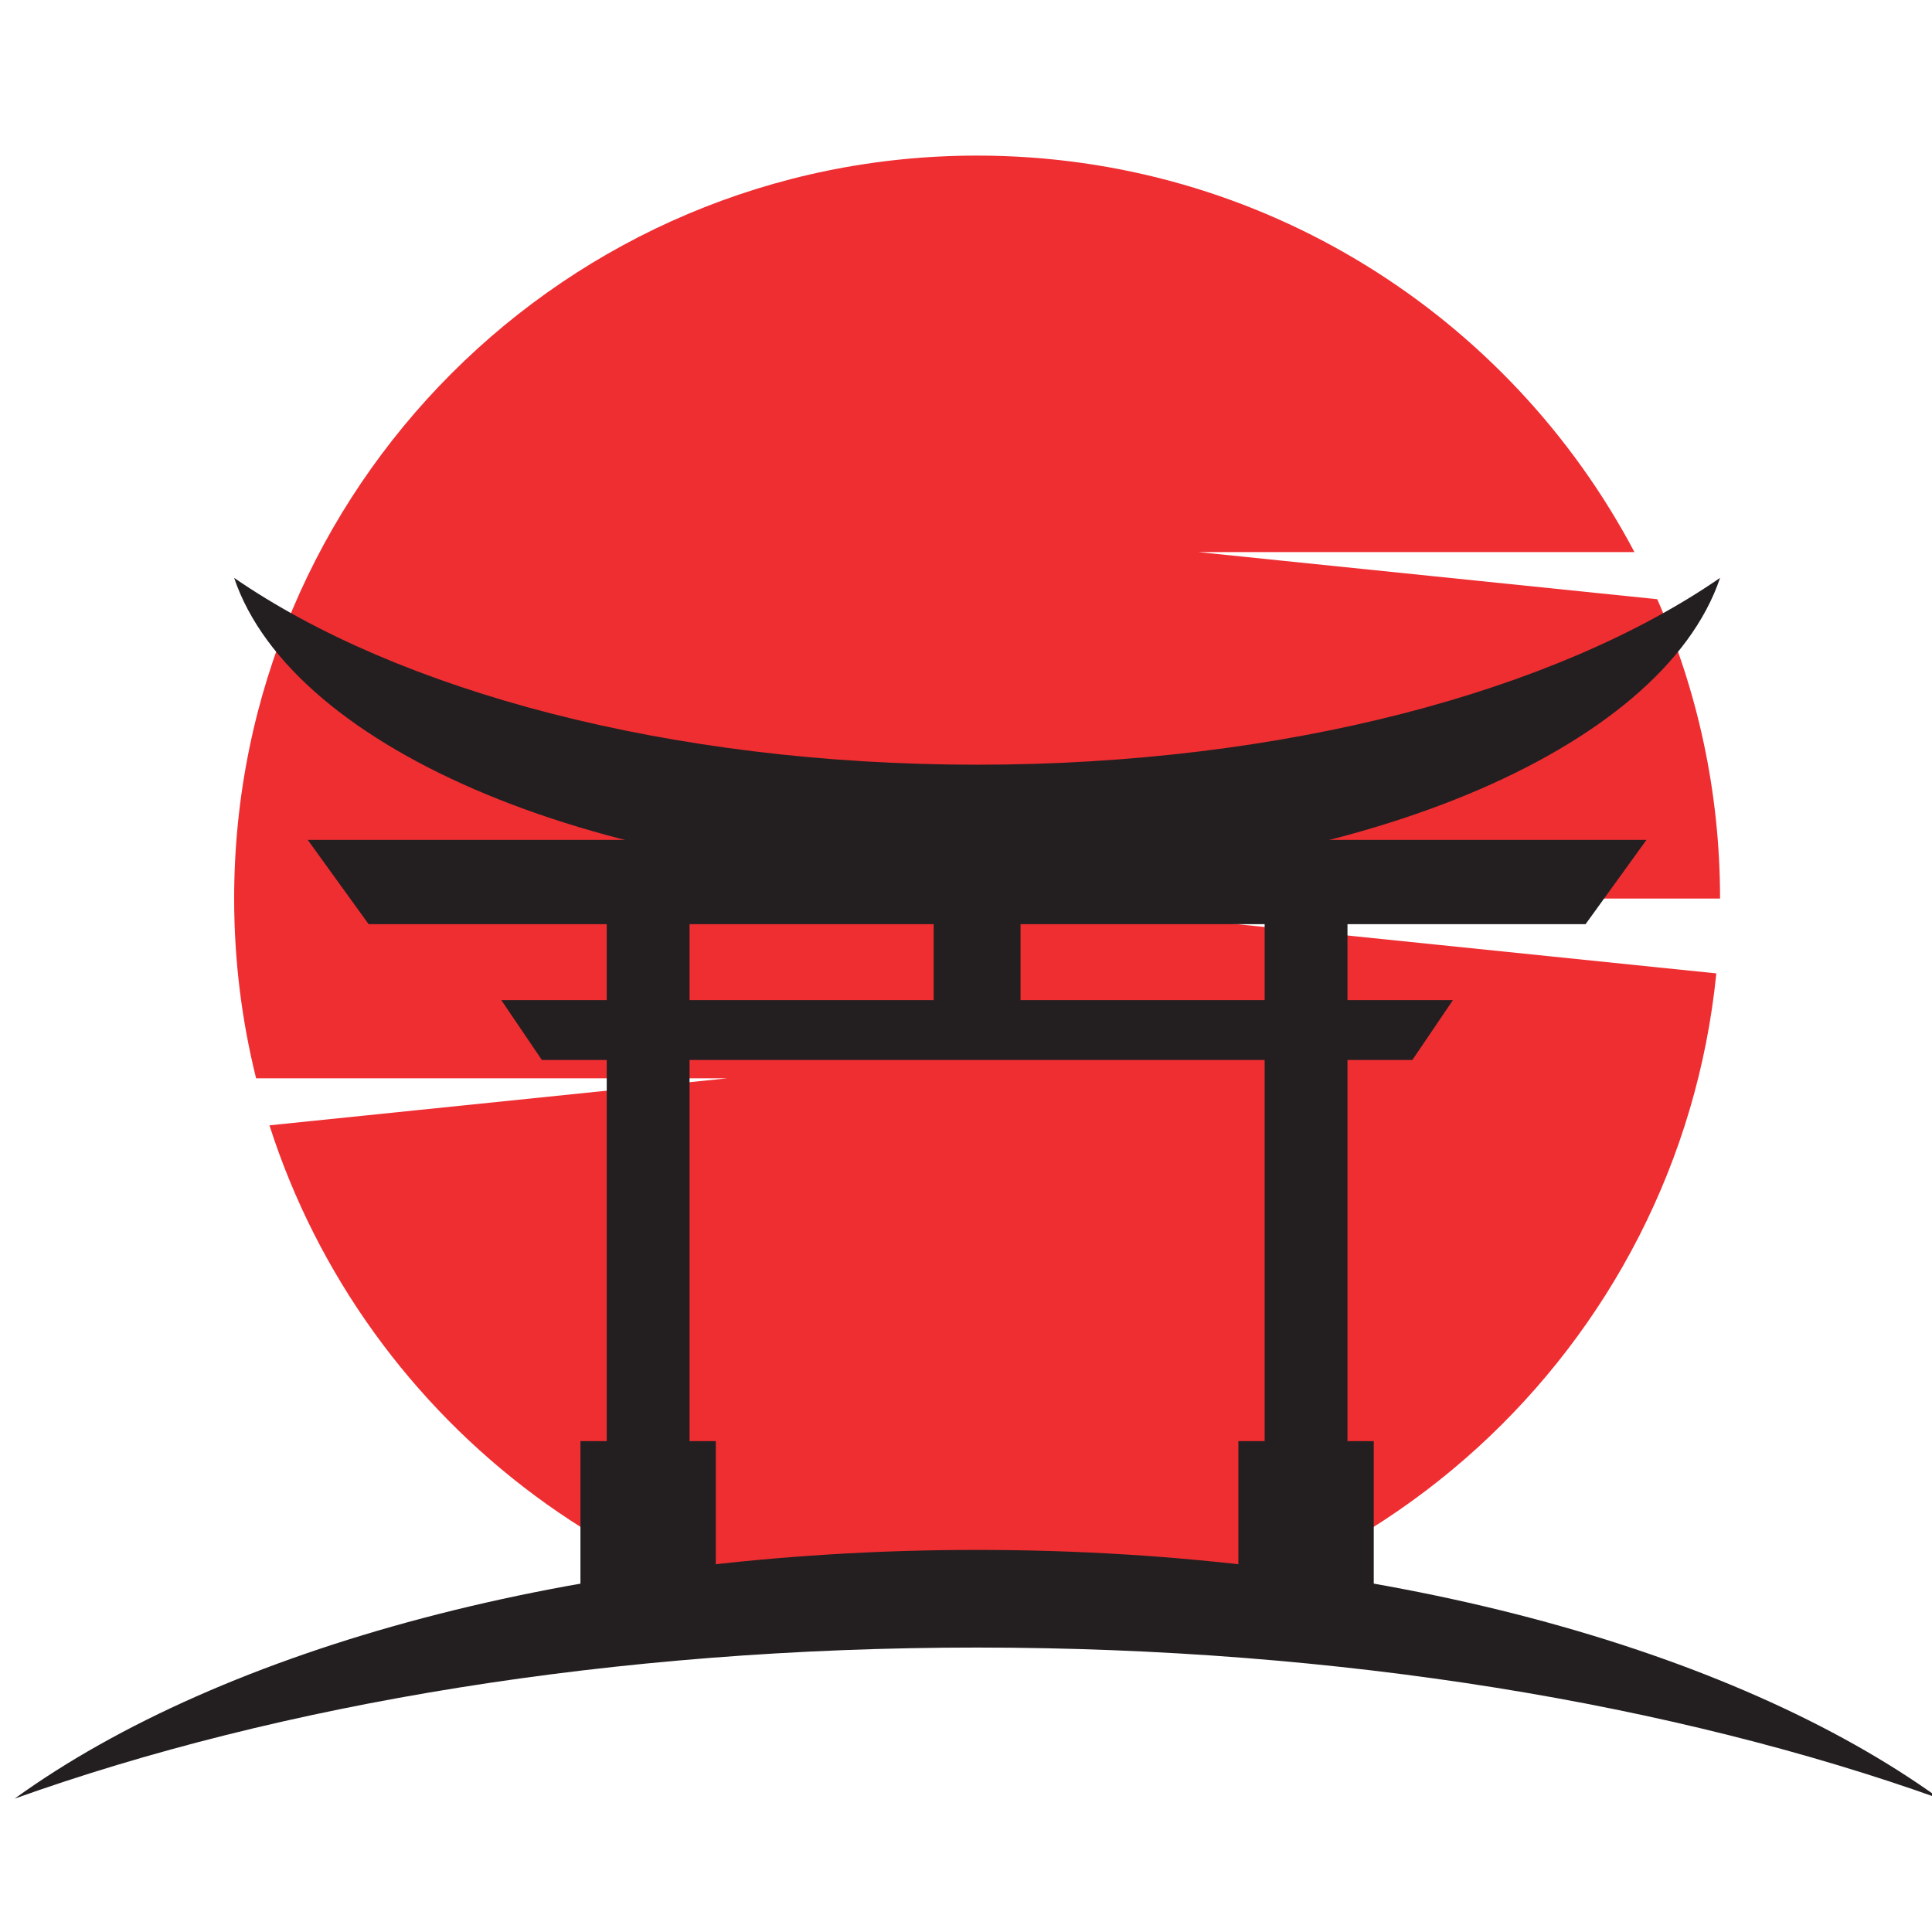
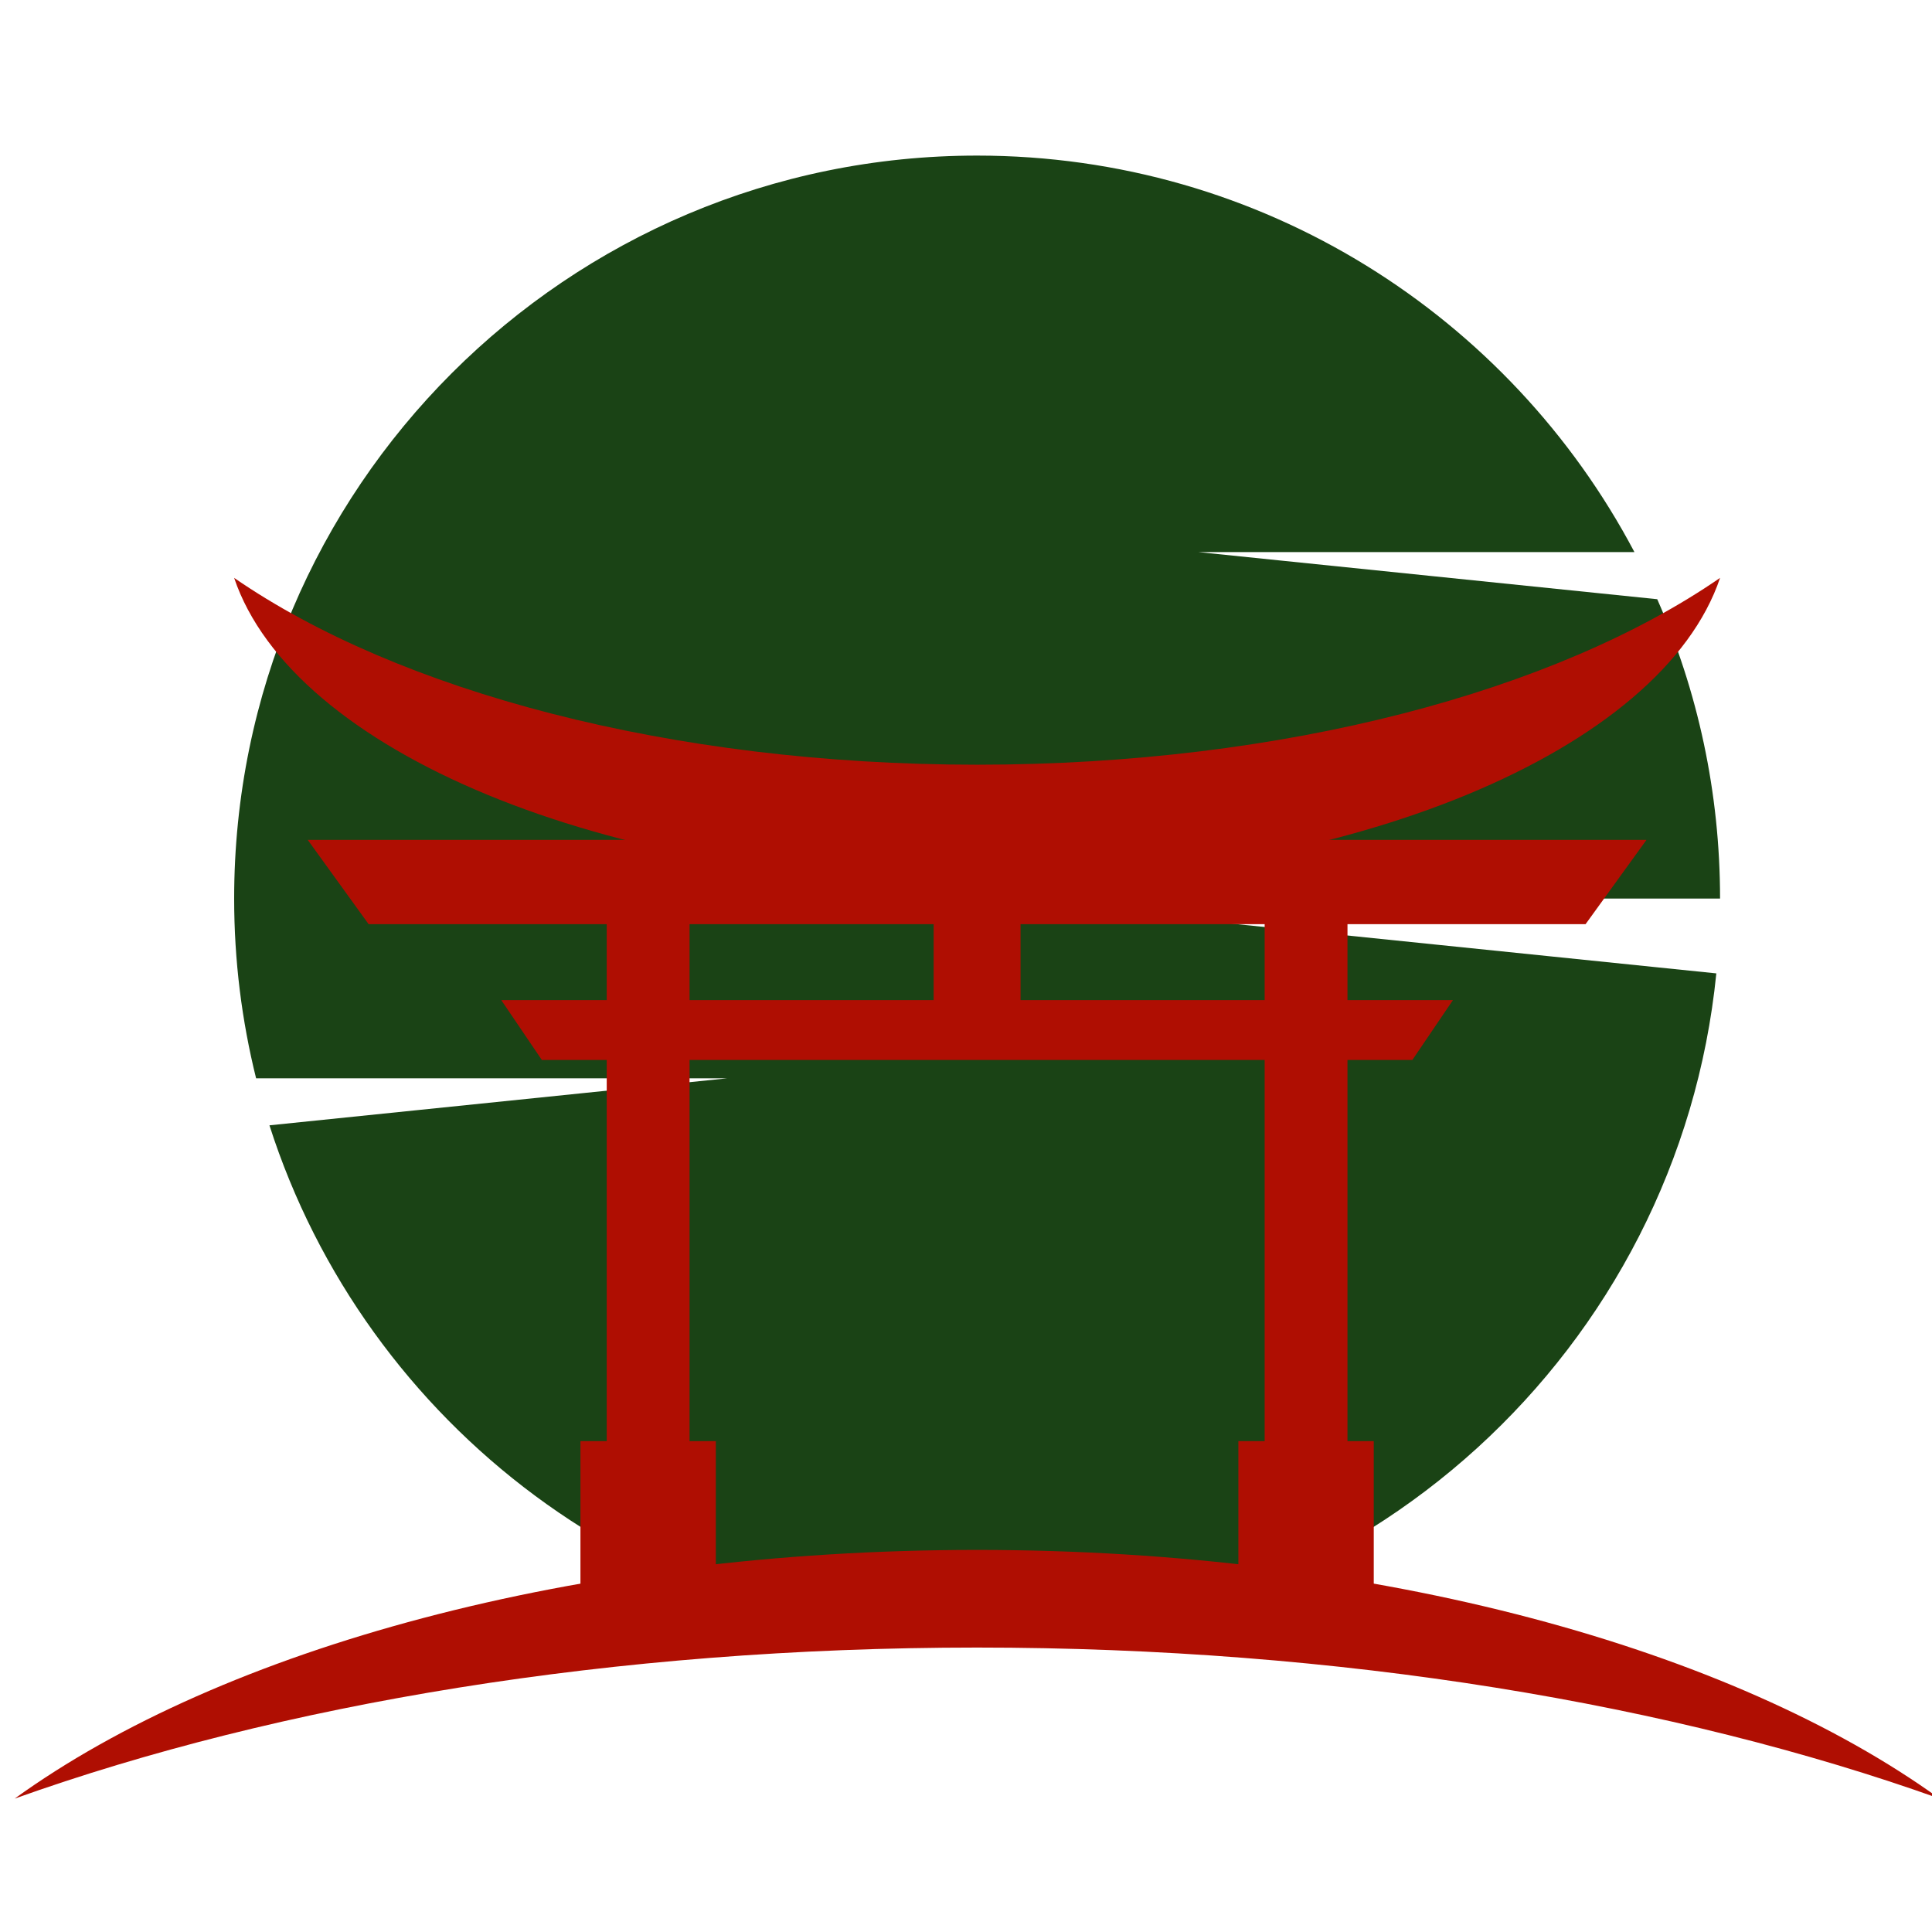
<svg xmlns="http://www.w3.org/2000/svg" version="1.1" id="svg2" width="2666.667" height="2666.667" viewBox="600 600 1450 1450">
  <defs id="defs6" />
  <g id="g8" transform="matrix(1.333333,0,0,-1.333333,0,2666.667)">
    <g id="g10" transform="scale(0.1)">
-       <path d="M 10058.5,10442.2 H 14182 c 0,599.5 -126.4,1169.4 -353.6,1684.9 l -2583.4,265.3 h 2455 c -701,1327.1 -2094.7,2231.8 -3700,2231.8 -2309.65,0 -4181.98,-1872.4 -4181.98,-4182 0,-349 43,-687.9 123.56,-1012 H 8592.31 L 6016.7,9165.7 C 6556.32,7480.4 8135.55,6260.2 10000,6260.2 c 2167.4,0 3949.7,1648.9 4161,3760.7 l -4102.5,421.3" style="fill:#ef2e32;fill-opacity:1;fill-rule:nonzero;stroke:none" id="path12" />
-       <path d="m 10000,11195.6 c -1731.16,0 -3260.72,415.9 -4182.11,1051.6 327.33,-970.8 2075.09,-1711.9 4182.11,-1711.9 2107,0 3854.8,741.1 4182.1,1711.9 -921.4,-635.7 -2450.9,-1051.6 -4182.1,-1051.6" style="fill:#231f20;fill-opacity:1;fill-rule:nonzero;stroke:none" id="path14" />
-       <path d="M 13425.1,10298.1 H 6574.89 l -342.74,474.3 h 7535.75 l -342.8,-474.3" style="fill:#231f20;fill-opacity:1;fill-rule:nonzero;stroke:none" id="path16" />
-       <path d="M 12449.9,9533.4 H 7550.08 l -228.49,337.1 h 5356.81 l -228.5,-337.1" style="fill:#231f20;fill-opacity:1;fill-rule:nonzero;stroke:none" id="path18" />
-       <path d="m 7915.24,6454.3 h 466.16 v 4081 h -466.16 v -4081" style="fill:#231f20;fill-opacity:1;fill-rule:nonzero;stroke:none" id="path20" />
-       <path d="m 11618.6,6454.3 h 466.2 v 4081 h -466.2 v -4081" style="fill:#231f20;fill-opacity:1;fill-rule:nonzero;stroke:none" id="path22" />
-       <path d="m 10244.5,9640.4 h -489.03 v 1037.4 h 489.03 V 9640.4" style="fill:#231f20;fill-opacity:1;fill-rule:nonzero;stroke:none" id="path24" />
-       <path d="m 10000,6226.1 c 2045.6,0 3927.3,-317.8 5417.5,-850.3 -1168.2,844.1 -3158.5,1399.9 -5417.5,1399.9 -2258.99,0 -4249.29,-555.8 -5417.49,-1399.9 1490.25,532.5 3371.89,850.3 5417.49,850.3" style="fill:#231f20;fill-opacity:1;fill-rule:nonzero;stroke:none" id="path26" />
-       <path d="M 8529.35,6304.3 H 7767.28 V 7388 h 762.07 V 6304.3" style="fill:#231f20;fill-opacity:1;fill-rule:nonzero;stroke:none" id="path28" />
-       <path d="m 12232.7,6418.5 h -762 V 7388 h 762 v -969.5" style="fill:#231f20;fill-opacity:1;fill-rule:nonzero;stroke:none" id="path30" />
+       <path d="M 10058.5,10442.2 H 14182 c 0,599.5 -126.4,1169.4 -353.6,1684.9 l -2583.4,265.3 h 2455 c -701,1327.1 -2094.7,2231.8 -3700,2231.8 -2309.65,0 -4181.98,-1872.4 -4181.98,-4182 0,-349 43,-687.9 123.56,-1012 H 8592.31 L 6016.7,9165.7 C 6556.32,7480.4 8135.55,6260.2 10000,6260.2 c 2167.4,0 3949.7,1648.9 4161,3760.7 l -4102.5,421.3" style="fill:#1a4315;fill-opacity:1;fill-rule:nonzero;stroke:none" id="path12" />
+       <path d="m 10000,11195.6 c -1731.16,0 -3260.72,415.9 -4182.11,1051.6 327.33,-970.8 2075.09,-1711.9 4182.11,-1711.9 2107,0 3854.8,741.1 4182.1,1711.9 -921.4,-635.7 -2450.9,-1051.6 -4182.1,-1051.6" style="fill:#af0e02;fill-opacity:1;fill-rule:nonzero;stroke:none" id="path14" />
+       <path d="M 13425.1,10298.1 H 6574.89 l -342.74,474.3 h 7535.75 l -342.8,-474.3" style="fill:#af0e02;fill-opacity:1;fill-rule:nonzero;stroke:none" id="path16" />
+       <path d="M 12449.9,9533.4 H 7550.08 l -228.49,337.1 h 5356.81 l -228.5,-337.1" style="fill:#af0e02;fill-opacity:1;fill-rule:nonzero;stroke:none" id="path18" />
+       <path d="m 7915.24,6454.3 h 466.16 v 4081 h -466.16 v -4081" style="fill:#af0e02;fill-opacity:1;fill-rule:nonzero;stroke:none" id="path20" />
+       <path d="m 11618.6,6454.3 h 466.2 v 4081 h -466.2 v -4081" style="fill:#af0e02;fill-opacity:1;fill-rule:nonzero;stroke:none" id="path22" />
+       <path d="m 10244.5,9640.4 h -489.03 v 1037.4 h 489.03 V 9640.4" style="fill:#af0e02;fill-opacity:1;fill-rule:nonzero;stroke:none" id="path24" />
+       <path d="m 10000,6226.1 c 2045.6,0 3927.3,-317.8 5417.5,-850.3 -1168.2,844.1 -3158.5,1399.9 -5417.5,1399.9 -2258.99,0 -4249.29,-555.8 -5417.49,-1399.9 1490.25,532.5 3371.89,850.3 5417.49,850.3" style="fill:#af0e02;fill-opacity:1;fill-rule:nonzero;stroke:none" id="path26" />
+       <path d="M 8529.35,6304.3 H 7767.28 V 7388 h 762.07 V 6304.3" style="fill:#af0e02;fill-opacity:1;fill-rule:nonzero;stroke:none" id="path28" />
+       <path d="m 12232.7,6418.5 h -762 V 7388 h 762 v -969.5" style="fill:#af0e02;fill-opacity:1;fill-rule:nonzero;stroke:none" id="path30" />
    </g>
  </g>
</svg>
